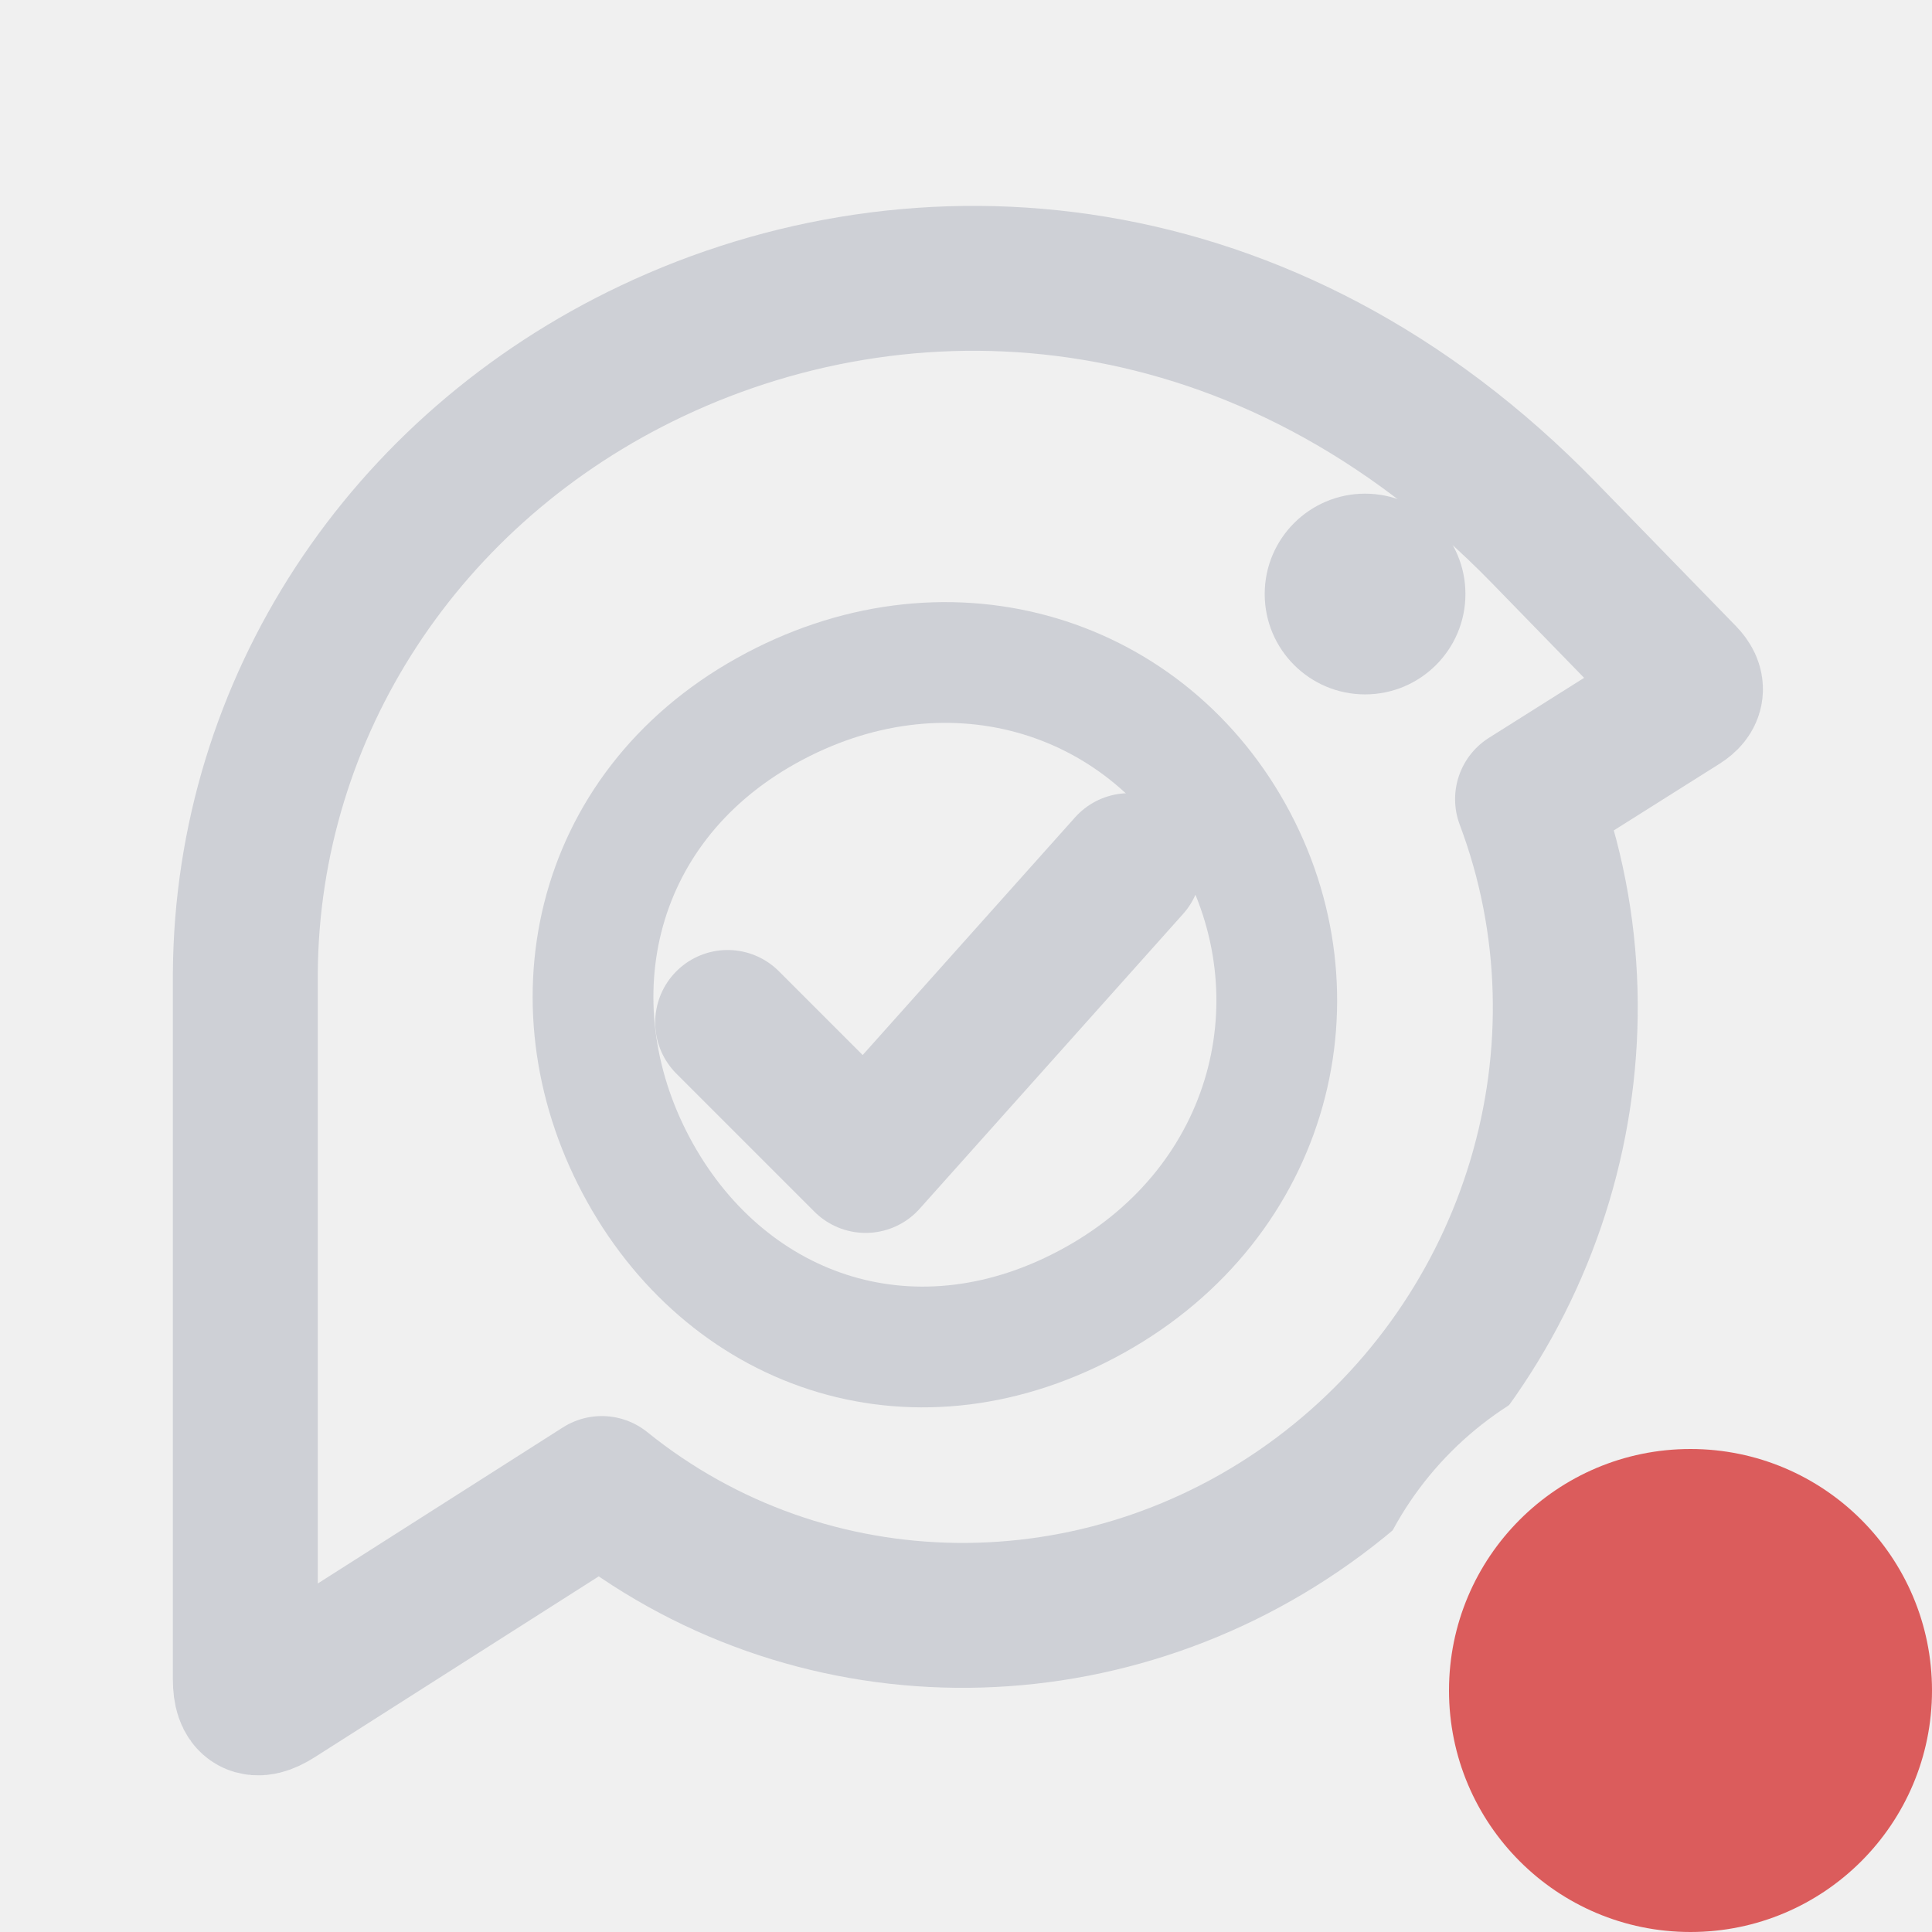
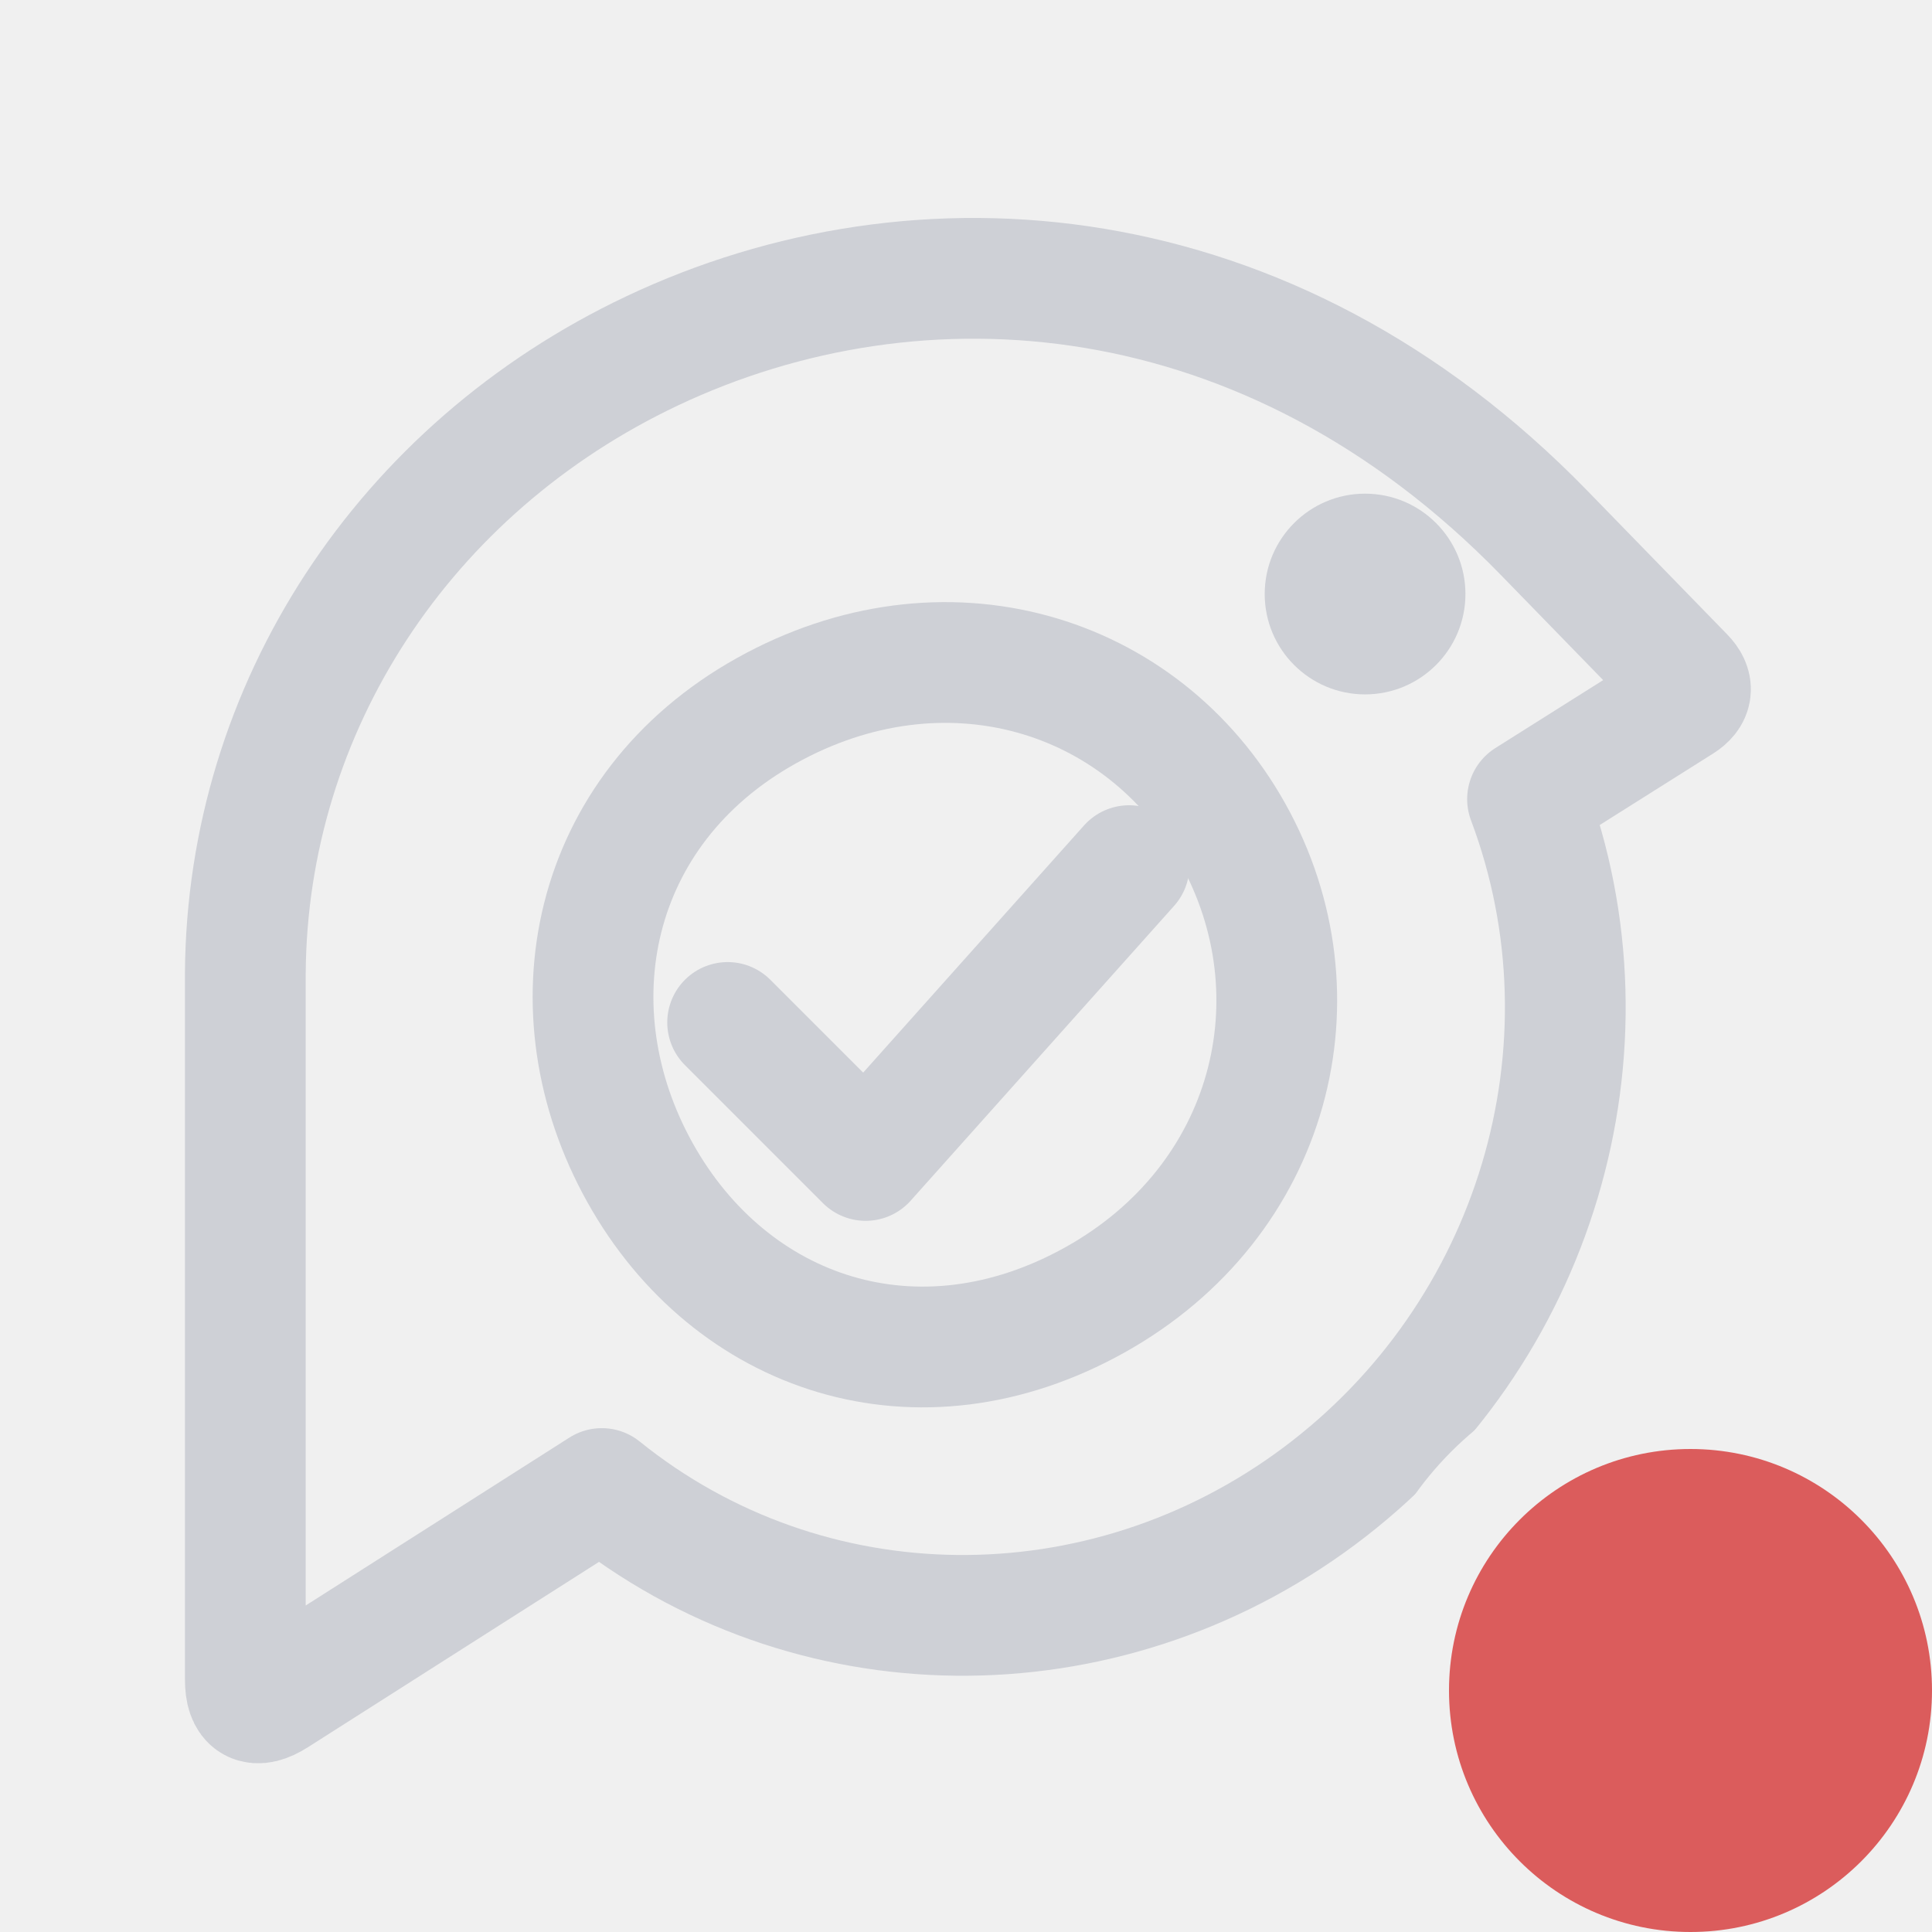
<svg xmlns="http://www.w3.org/2000/svg" width="20" height="20" viewBox="-12 -42 308 308">
  <mask id="badge">
    <rect x="-12" y="-42" width="308" height="308" fill="#fff" />
    <circle cx="257.5" cy="227.5" r="53.9" fill="#000" />
  </mask>
  <g mask="url(#badge)">
-     <path d="M27.11 225.74 L27.11 113.13 C27.387 70.881 52.369 32.669 91.958 13.939 C134.443 -6.161 190.2 -2.218 234.141 42.928 L256.46 65.86 C257.993 67.44 257.83 68.817 255.97 69.99 L231.52 85.4 C246.493 125.196 232.85 170.793 198.262 196.55 C163.675 222.307 116.776 221.794 83.94 195.3 L31.96 228.4 C28.727 230.46 27.11 229.573 27.11 225.74 Z" fill="none" stroke="#CED0D6" stroke-width="23.1" stroke-linejoin="round" />
+     <path d="M27.11 225.74 L27.11 113.13 C27.387 70.881 52.369 32.669 91.958 13.939 C134.443 -6.161 190.2 -2.218 234.141 42.928 L256.46 65.86 C257.993 67.44 257.83 68.817 255.97 69.99 L231.52 85.4 C246.493 125.196 232.85 170.793 198.262 196.55 C163.675 222.307 116.776 221.794 83.94 195.3 L31.96 228.4 C28.727 230.46 27.11 229.573 27.11 225.74 Z" fill="none" stroke="#CED0D6" stroke-width="19.25" stroke-linejoin="round" />
    <path d="M162.57 165.22 C190.8 149.461 198.999 116.772 184.523 90.842 C170.048 64.912 138.38 55.561 110.15 71.32 C81.92 87.079 75.566 119.03 90.042 144.96 C104.517 170.89 134.34 180.979 162.57 165.22 Z" fill="none" stroke="#CED0D6" stroke-width="19.25" />
    <path d="M189.62 52.7 A16 16 0 1 0 221.62 52.7 A16 16 0 1 0 189.62 52.7 Z" fill="#CED0D6" />
-     <path d="M104 121 L126 143 L168 96" fill="none" stroke="#CED0D6" stroke-width="23.1" stroke-linecap="round" stroke-linejoin="round" />
+     <path d="M104 121 L126 143 L168 96" fill="none" stroke="#CED0D6" stroke-width="19.25" stroke-linecap="round" stroke-linejoin="round" />
  </g>
  <circle cx="257.5" cy="227.5" r="38.5" fill="#DB5C5C" />
</svg>
